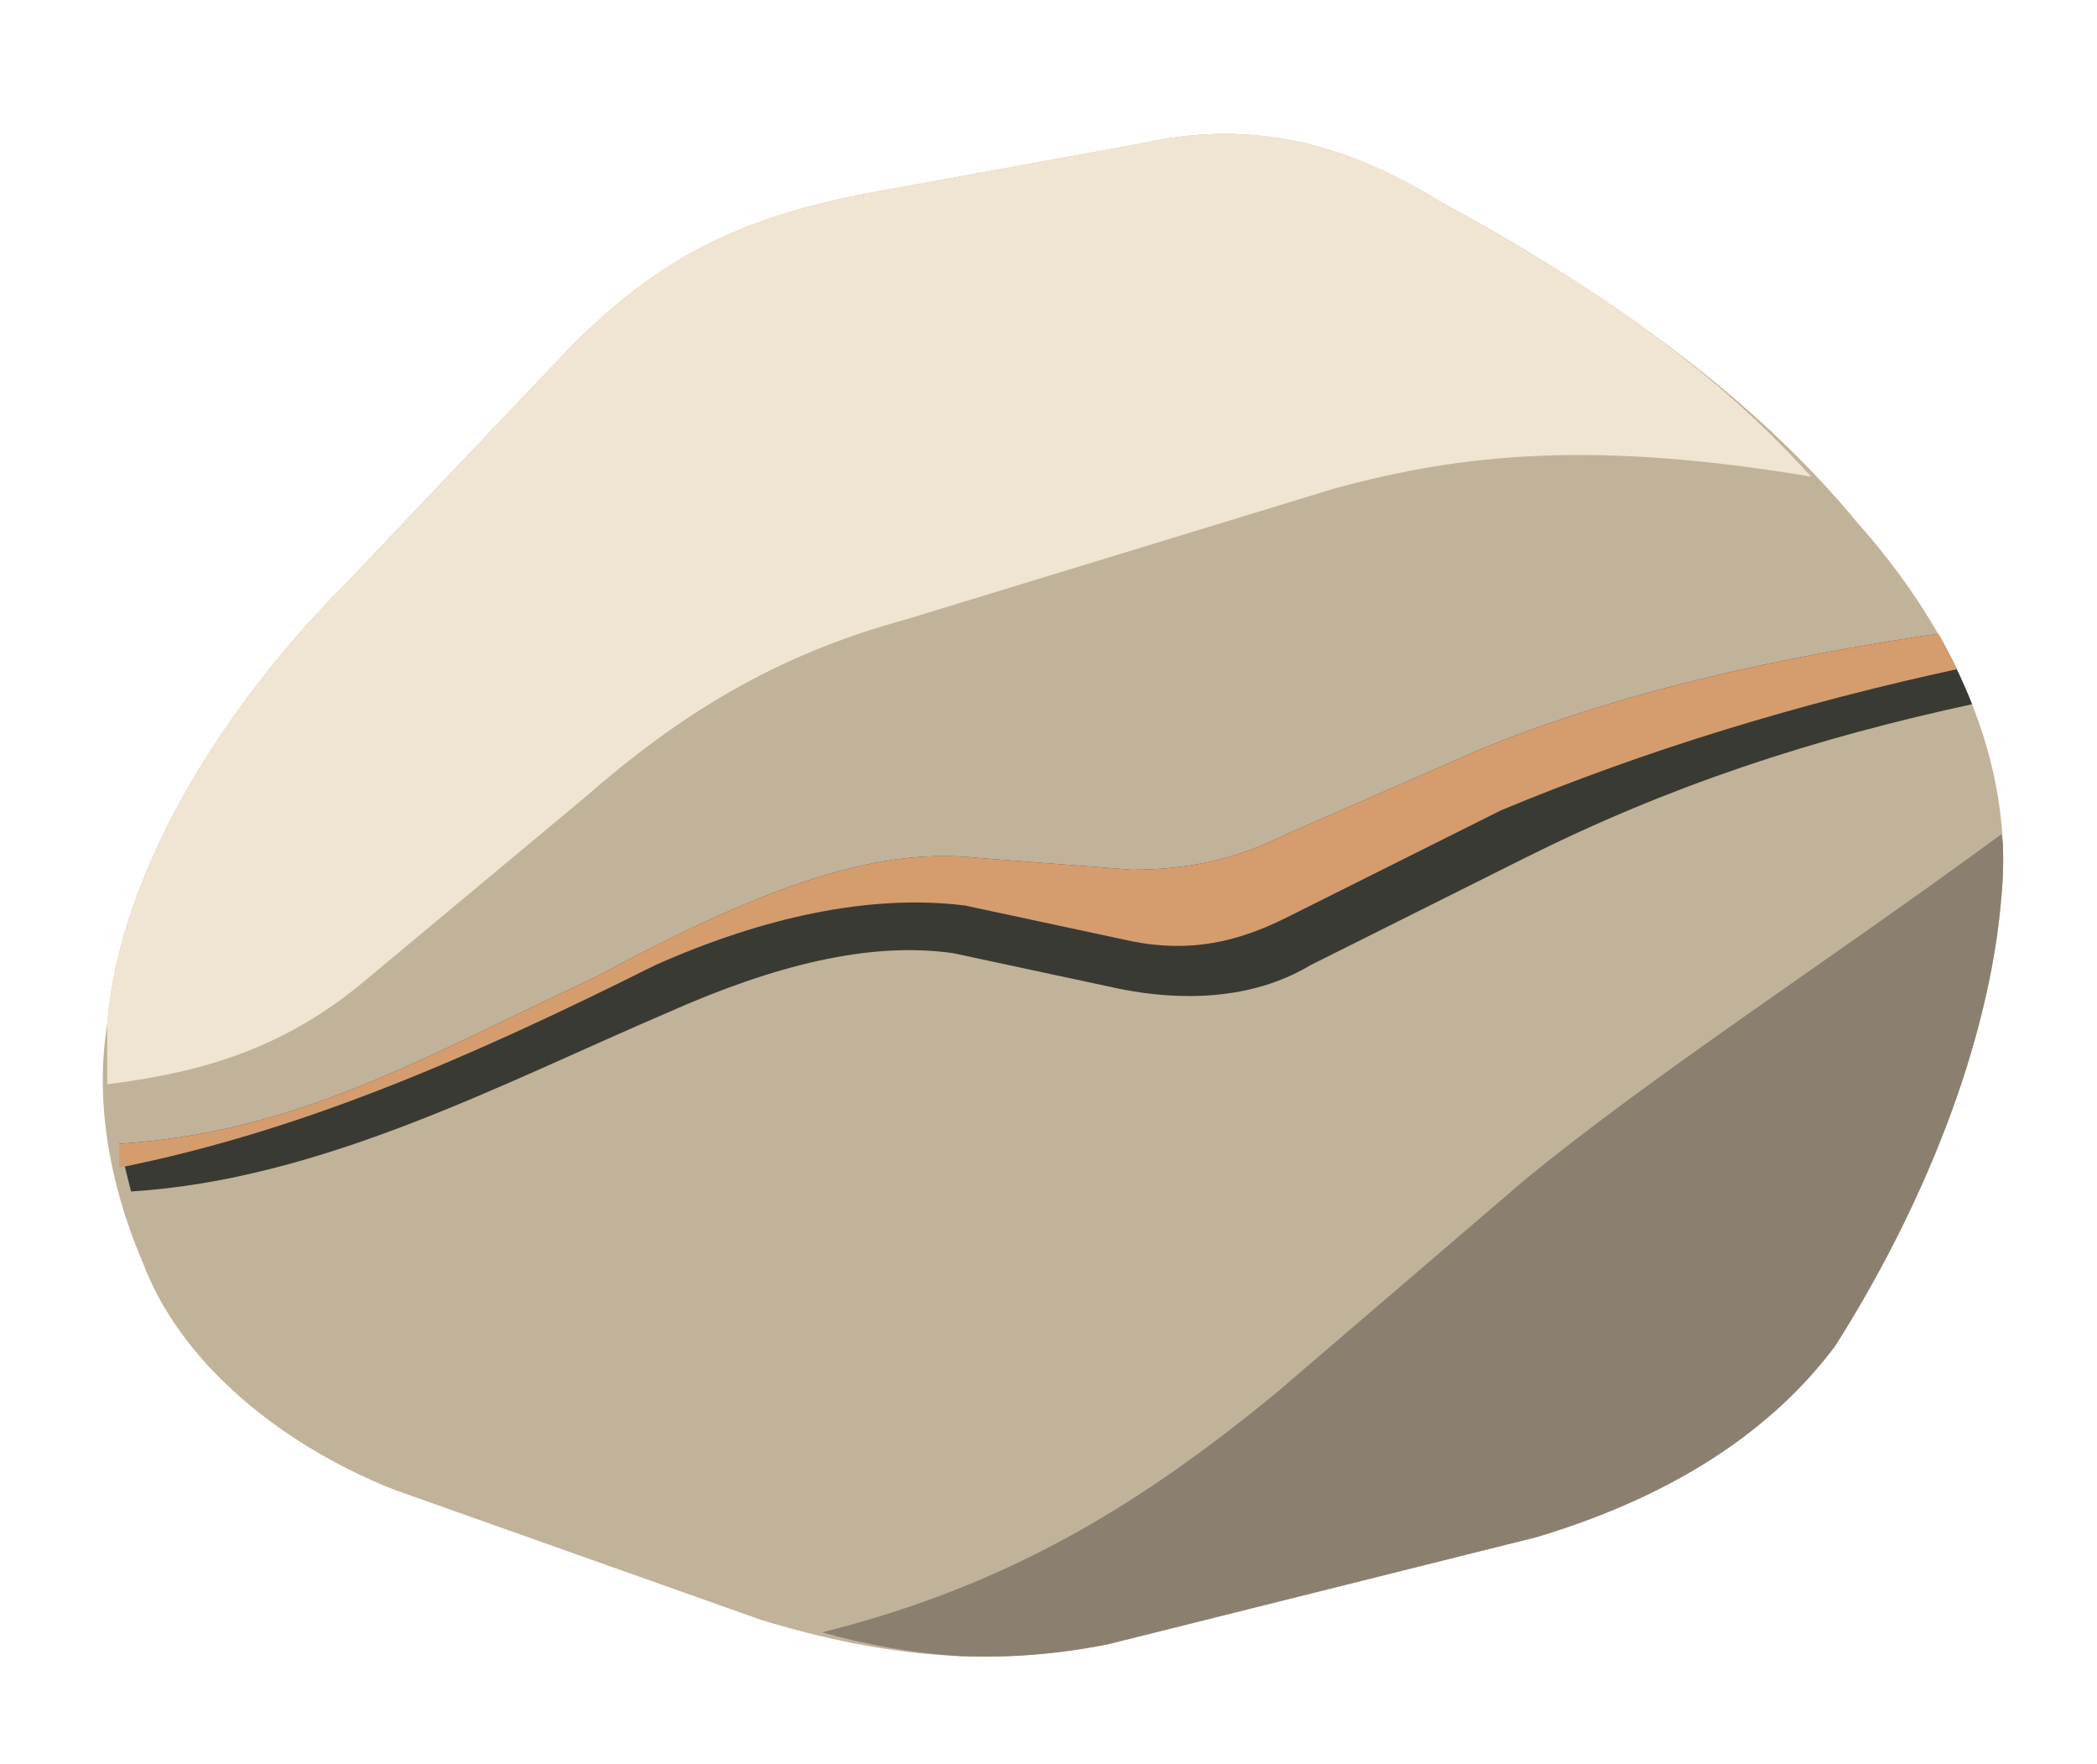
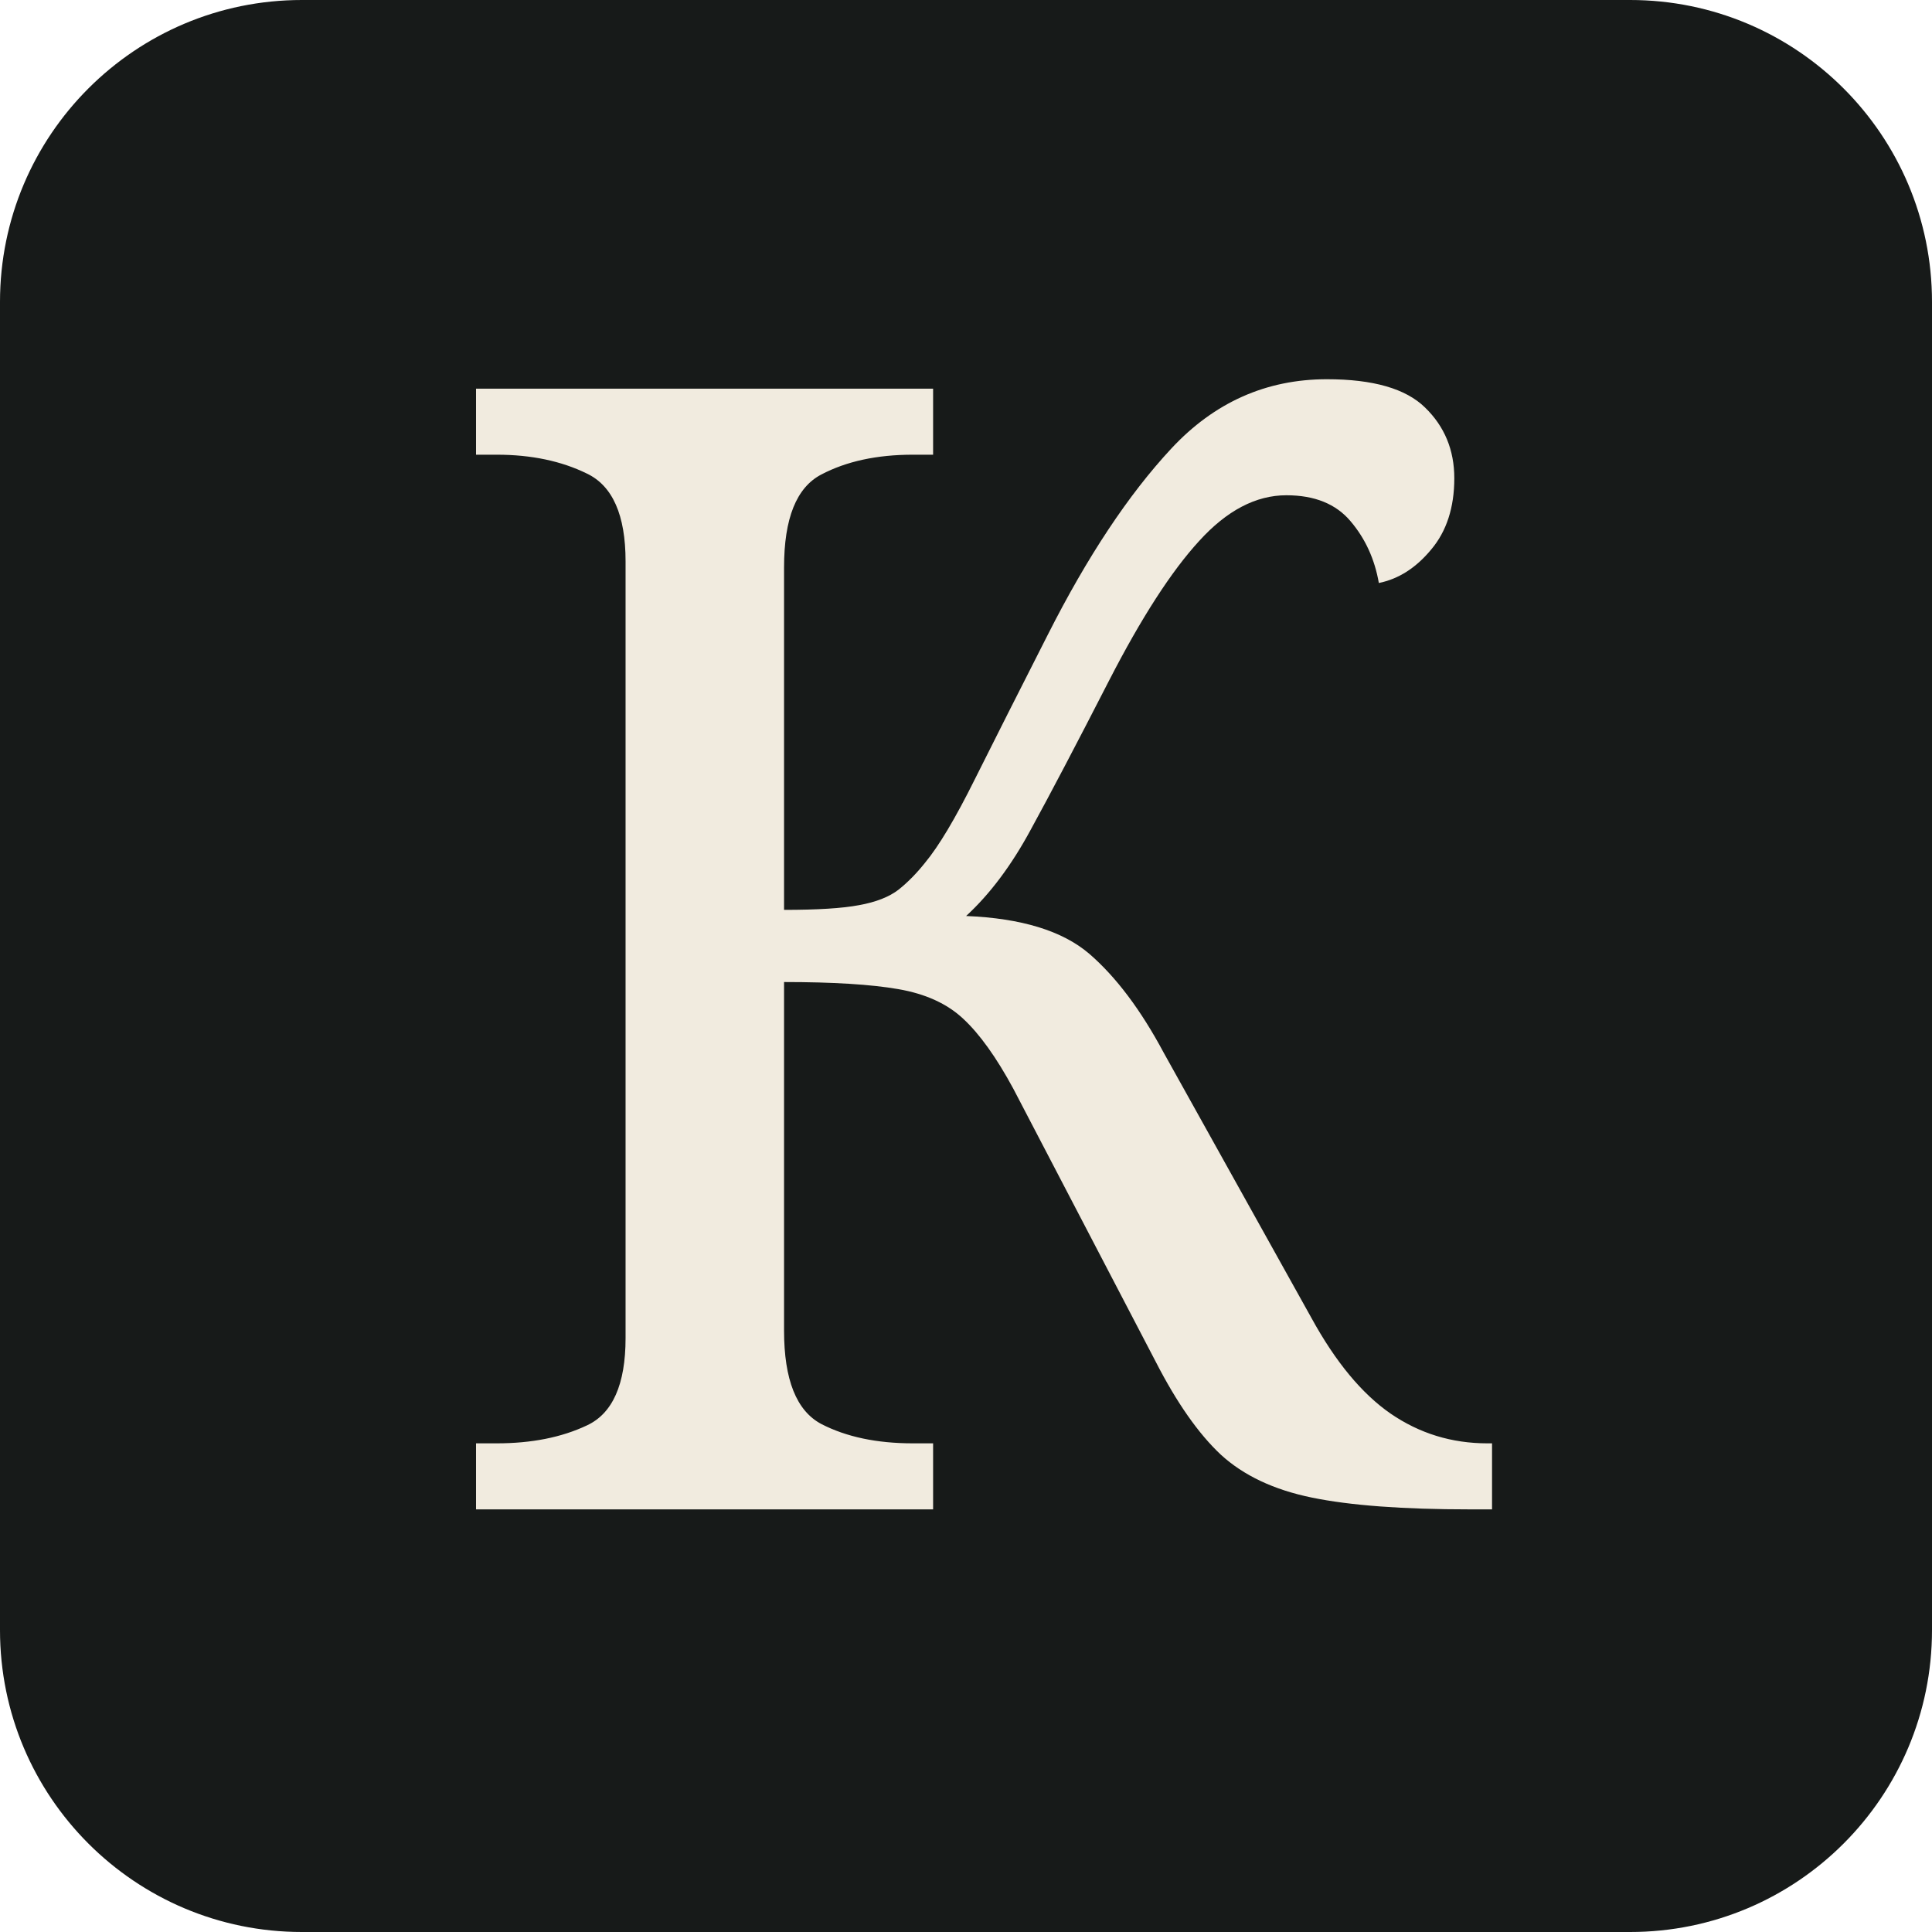
- <svg xmlns="http://www.w3.org/2000/svg" viewBox="0 0 176 148">
-   <path id="stone" fill="#c1b29a" d="M9 86c1-13 10-27 20-37l19-20c8-8 15-11 26-13l22-4c9-2 17 0 25 5 13 7 26 16 35 27 8 9 13 20 12 31-1 13-7 27-14 38-6 8-15 13-25 16l-36 9c-10 2-19 1-29-2l-31-11c-10-4-18-11-21-19-3-7-4-14-3-20Z" />
-   <defs>
-     <clipPath id="outline">
-       <use href="#stone" />
-     </clipPath>
-   </defs>
-   <g clip-path="url(#outline)">
-     <path fill="#f0e5d2" d="M9 86c1-13 10-27 20-37l19-20c8-8 15-11 26-13l22-4c9-2 17 0 25 5 11 6 22 13 31 23-18-3-29-2-40 1L76 52c-11 3-19 8-27 15L31 82c-7 6-14 8-22 9Z" />
-     <path fill="#8b8070" d="M168 70c2 15-6 33-14 43-6 8-15 13-25 16l-36 9c-8 2-17 1-24-1 16-4 27-11 38-20l21-18c11-9 25-18 40-29Z" />
-     <path fill="#393a34" d="M10 96c15-1 25-7 40-14 13-7 23-11 32-10l13 1c5 0 9-1 13-3l16-7c12-5 26-8 40-10l2 6c-14 3-26 7-38 13l-18 9c-5 3-11 3-16 2l-14-3c-7-1-15 1-24 5-14 6-29 14-45 15Z" />
-     <path fill="#d59d6e" d="M10 96c15-1 25-7 40-14 13-7 23-11 32-10l13 1c5 0 9-1 13-3l16-7c12-5 26-8 40-10l1 3c-14 3-27 7-39 12l-18 9c-4 2-8 3-13 2l-14-3c-8-1-17 1-26 5-16 8-30 14-45 17Z" />
-   </g>
+ <svg xmlns="http://www.w3.org/2000/svg" viewBox="0 0 64 64">
+   <rect width="64" height="64" rx="10" fill="#171a19" />
+   <text x="32" y="50" text-anchor="middle" fill="#f1ebdf" font-family="Georgia, serif" font-size="52">К</text>
</svg>
